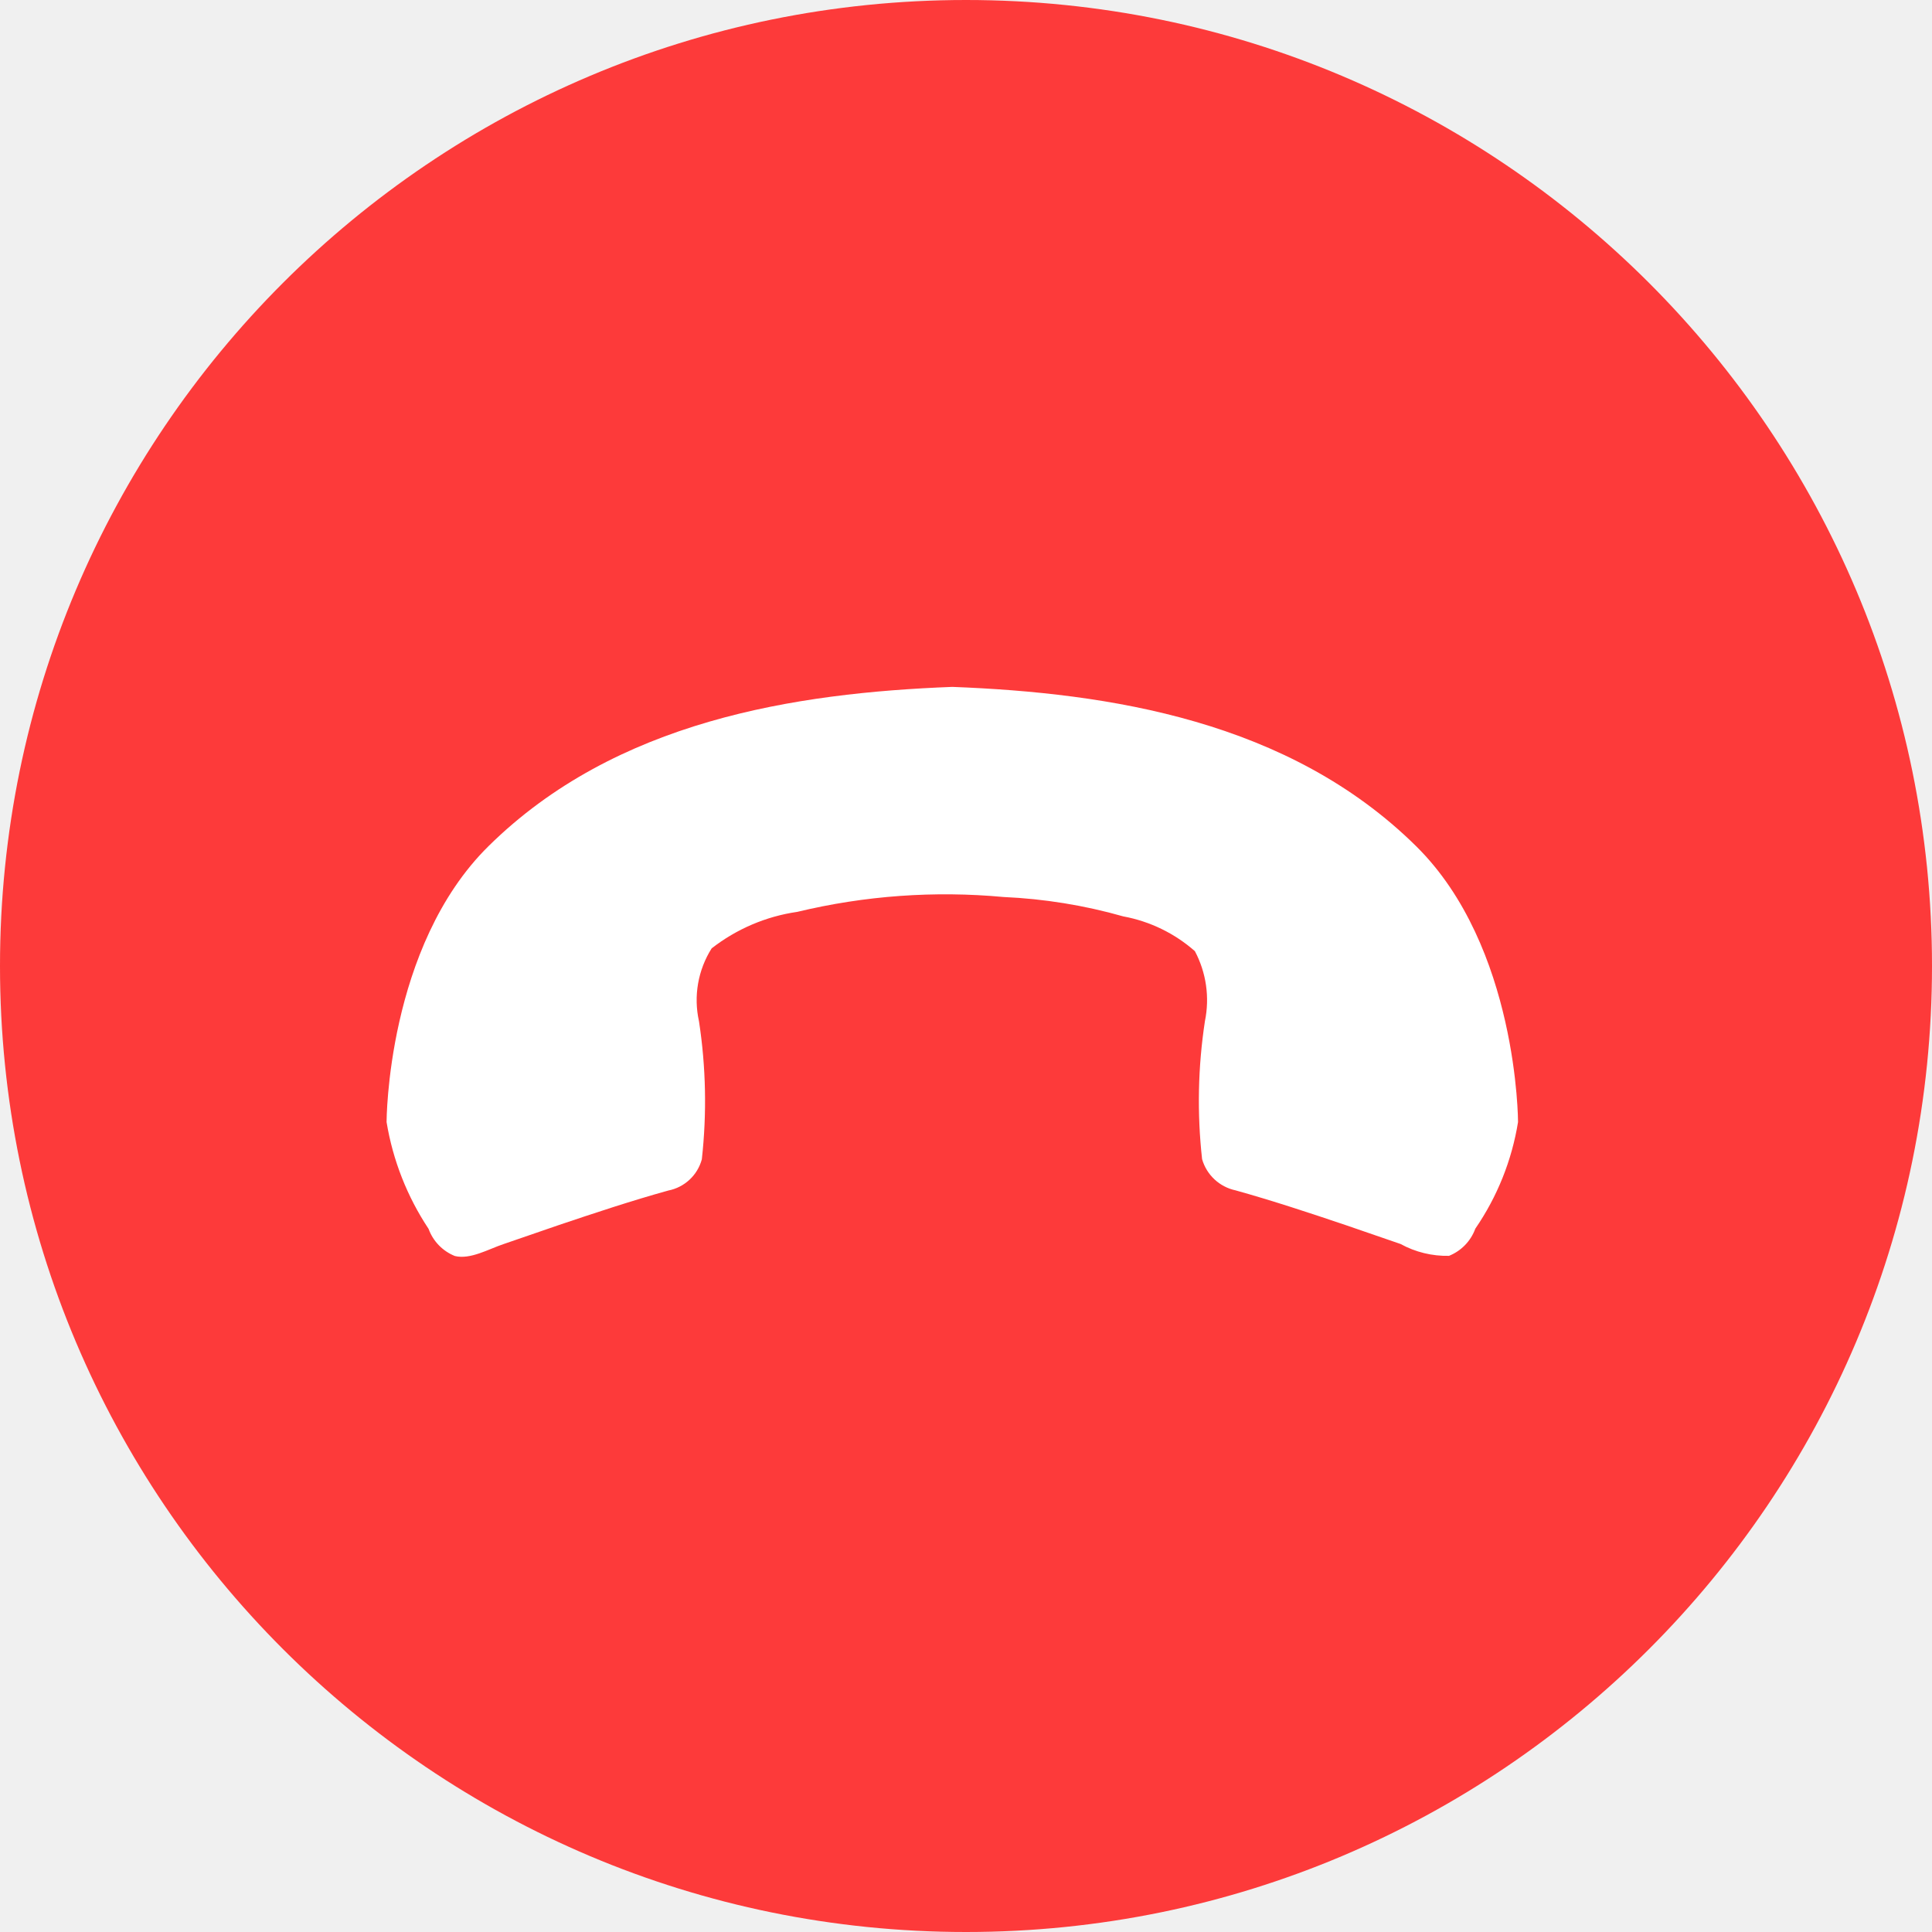
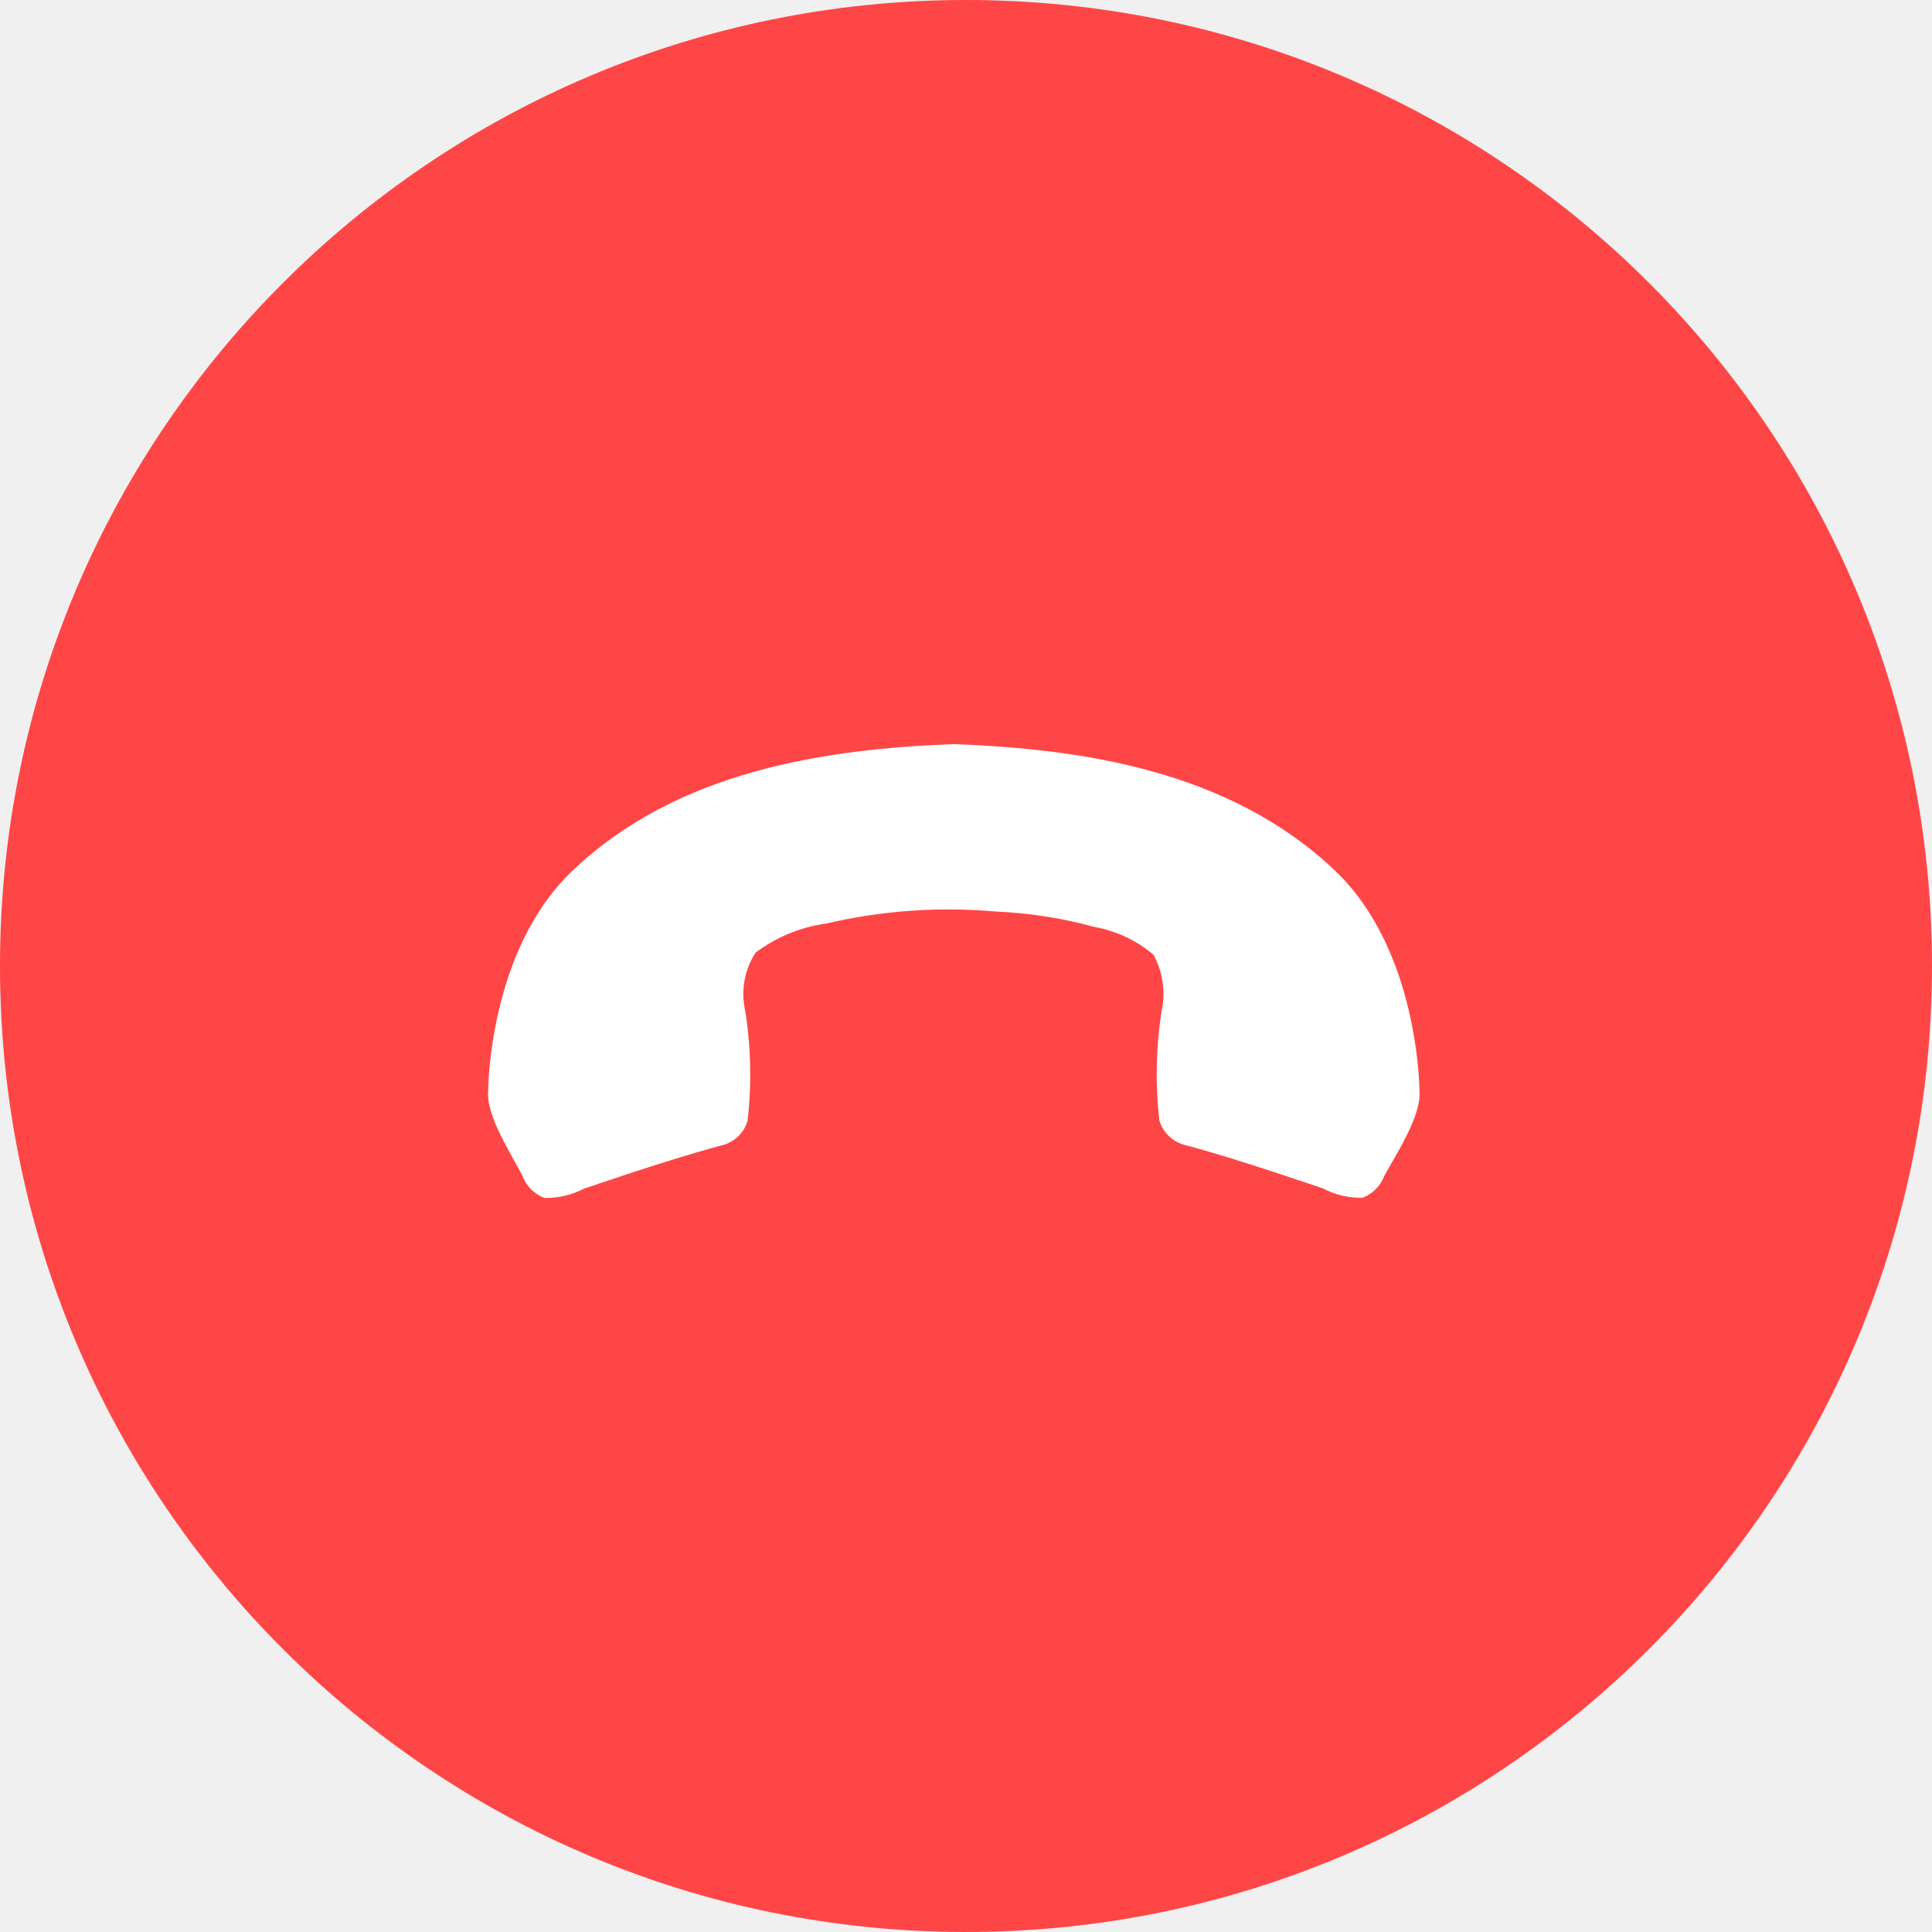
- <svg xmlns="http://www.w3.org/2000/svg" width="45" height="45" viewBox="0 0 45 45">
-   <g id="组_3386" data-name="组 3386" transform="translate(0.453)">
-     <circle id="椭圆_364" data-name="椭圆 364" cx="22.5" cy="22.5" r="22.5" transform="translate(-0.453)" fill="#fd3a3a" />
-     <path id="路径_558" data-name="路径 558" d="M125.584,277.935s0-4.088-2.377-6.429c-2.962-2.921-7.137-3.566-10.8-3.707-3.664.141-7.838.786-10.8,3.707-2.377,2.34-2.377,6.429-2.377,6.429a6.365,6.365,0,0,0,.978,2.487,1.079,1.079,0,0,0,.613.633c.36.088.791-.164,1.128-.276l1.278-.44c.852-.287,1.7-.569,2.564-.809a1.01,1.01,0,0,0,.782-.727,12.292,12.292,0,0,0-.066-3.214,2.257,2.257,0,0,1,.295-1.7,4.226,4.226,0,0,1,1.994-.85,14.741,14.741,0,0,1,4.806-.346,12.165,12.165,0,0,1,2.789.452,3.478,3.478,0,0,1,1.666.809,2.434,2.434,0,0,1,.234,1.631,12.3,12.3,0,0,0-.066,3.214,1.036,1.036,0,0,0,.781.727c.861.24,1.713.522,2.564.809l1.278.44a2.242,2.242,0,0,0,1.128.276,1.08,1.08,0,0,0,.613-.633A6.1,6.1,0,0,0,125.584,277.935Z" transform="translate(-90.679 -251.8)" fill="#fff" />
+ <svg xmlns="http://www.w3.org/2000/svg" width="60" height="60" viewBox="0 0 60 60">
+   <g id="组_3386" data-name="组 3386" transform="translate(3.066 2.613)">
+     <path id="路径_9645" data-name="路径 9645" d="M30,0A30,30,0,1,1,0,30,30,30,0,0,1,30,0Z" transform="translate(-3.066 -2.613)" fill="#ff4646" />
+     <path id="路径_558" data-name="路径 558" d="M128.15,278.577s0-4.347-2.609-6.835c-3.251-3.106-7.831-3.792-11.852-3.942-4.021.15-8.6.836-11.852,3.942-2.609,2.488-2.609,6.835-2.609,6.835-.067.78.75,2,1.073,2.644a1.166,1.166,0,0,0,.673.674,2.58,2.58,0,0,0,1.238-.293l1.4-.468c.935-.306,1.869-.6,2.814-.861a1.1,1.1,0,0,0,.858-.773,12.668,12.668,0,0,0-.072-3.418,2.338,2.338,0,0,1,.324-1.809,4.714,4.714,0,0,1,2.188-.9A16.68,16.68,0,0,1,115,273a13.741,13.741,0,0,1,3.061.48,3.867,3.867,0,0,1,1.828.861,2.517,2.517,0,0,1,.257,1.734,12.672,12.672,0,0,0-.072,3.418,1.124,1.124,0,0,0,.858.773c.945.256,1.879.555,2.814.861l1.4.468a2.524,2.524,0,0,0,1.238.293,1.166,1.166,0,0,0,.673-.674C127.4,280.573,128.216,279.356,128.15,278.577Z" transform="translate(-87.134 -247.304)" fill="#fff" />
  </g>
</svg>
